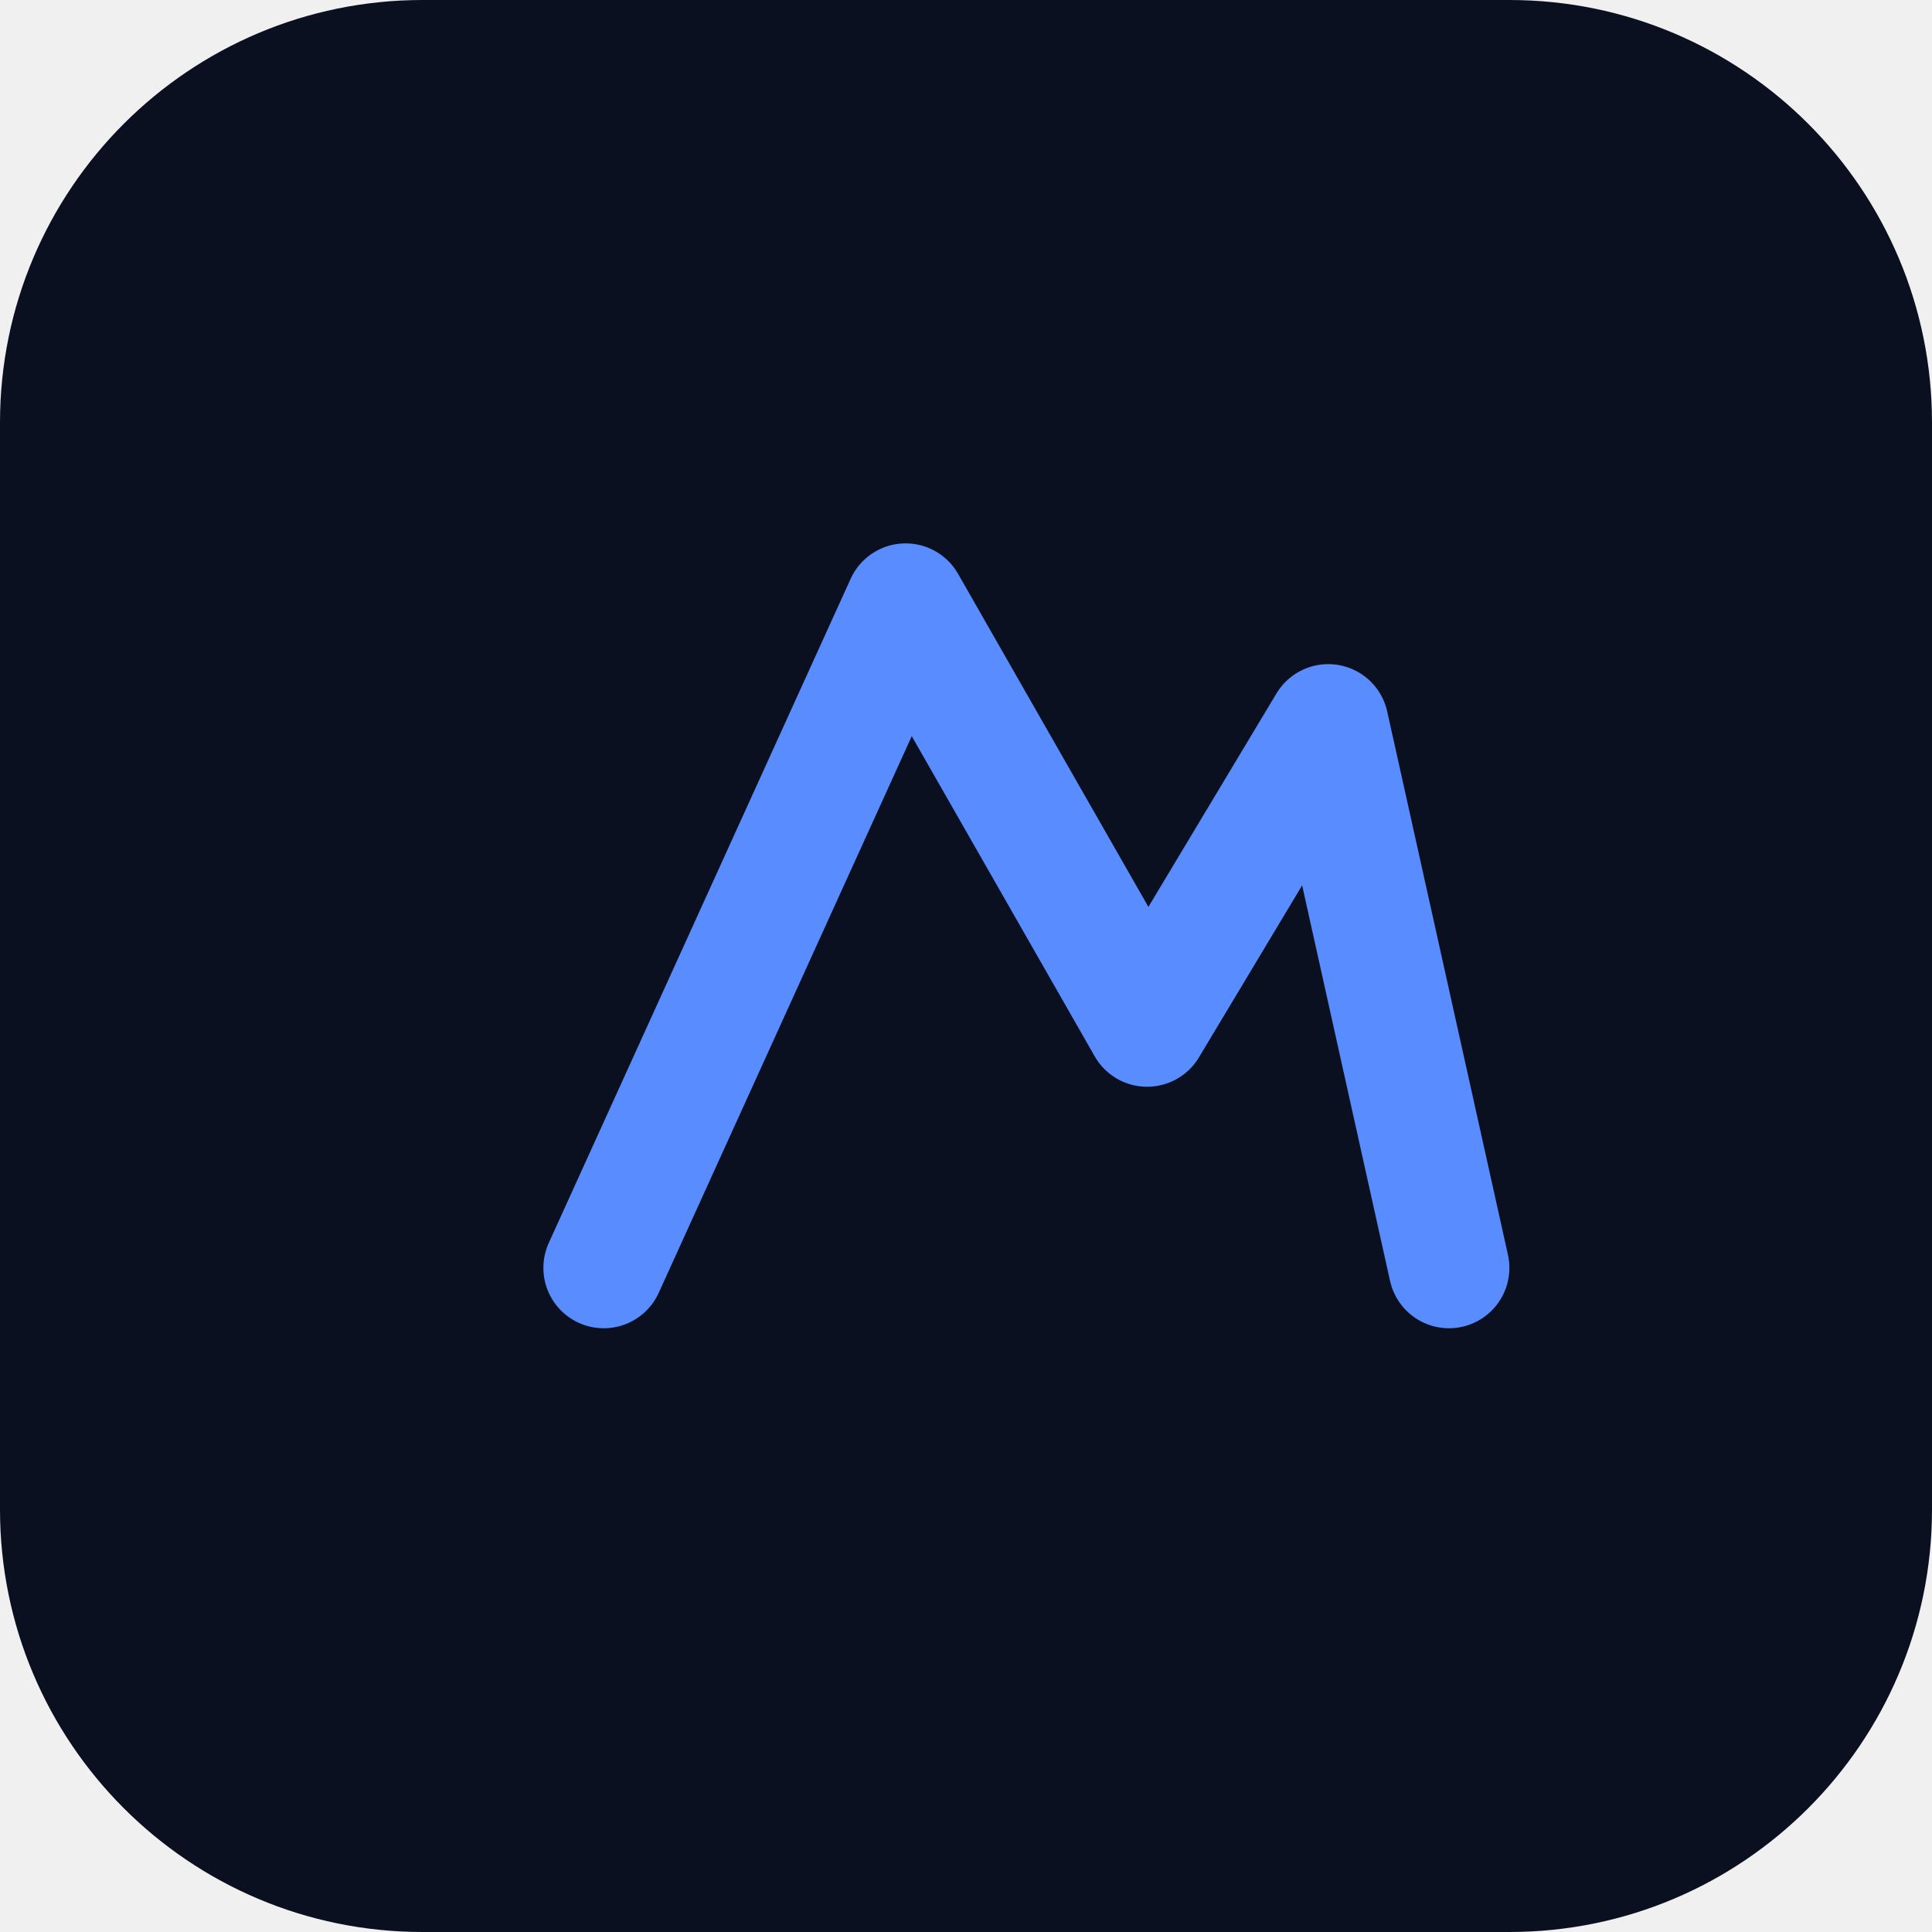
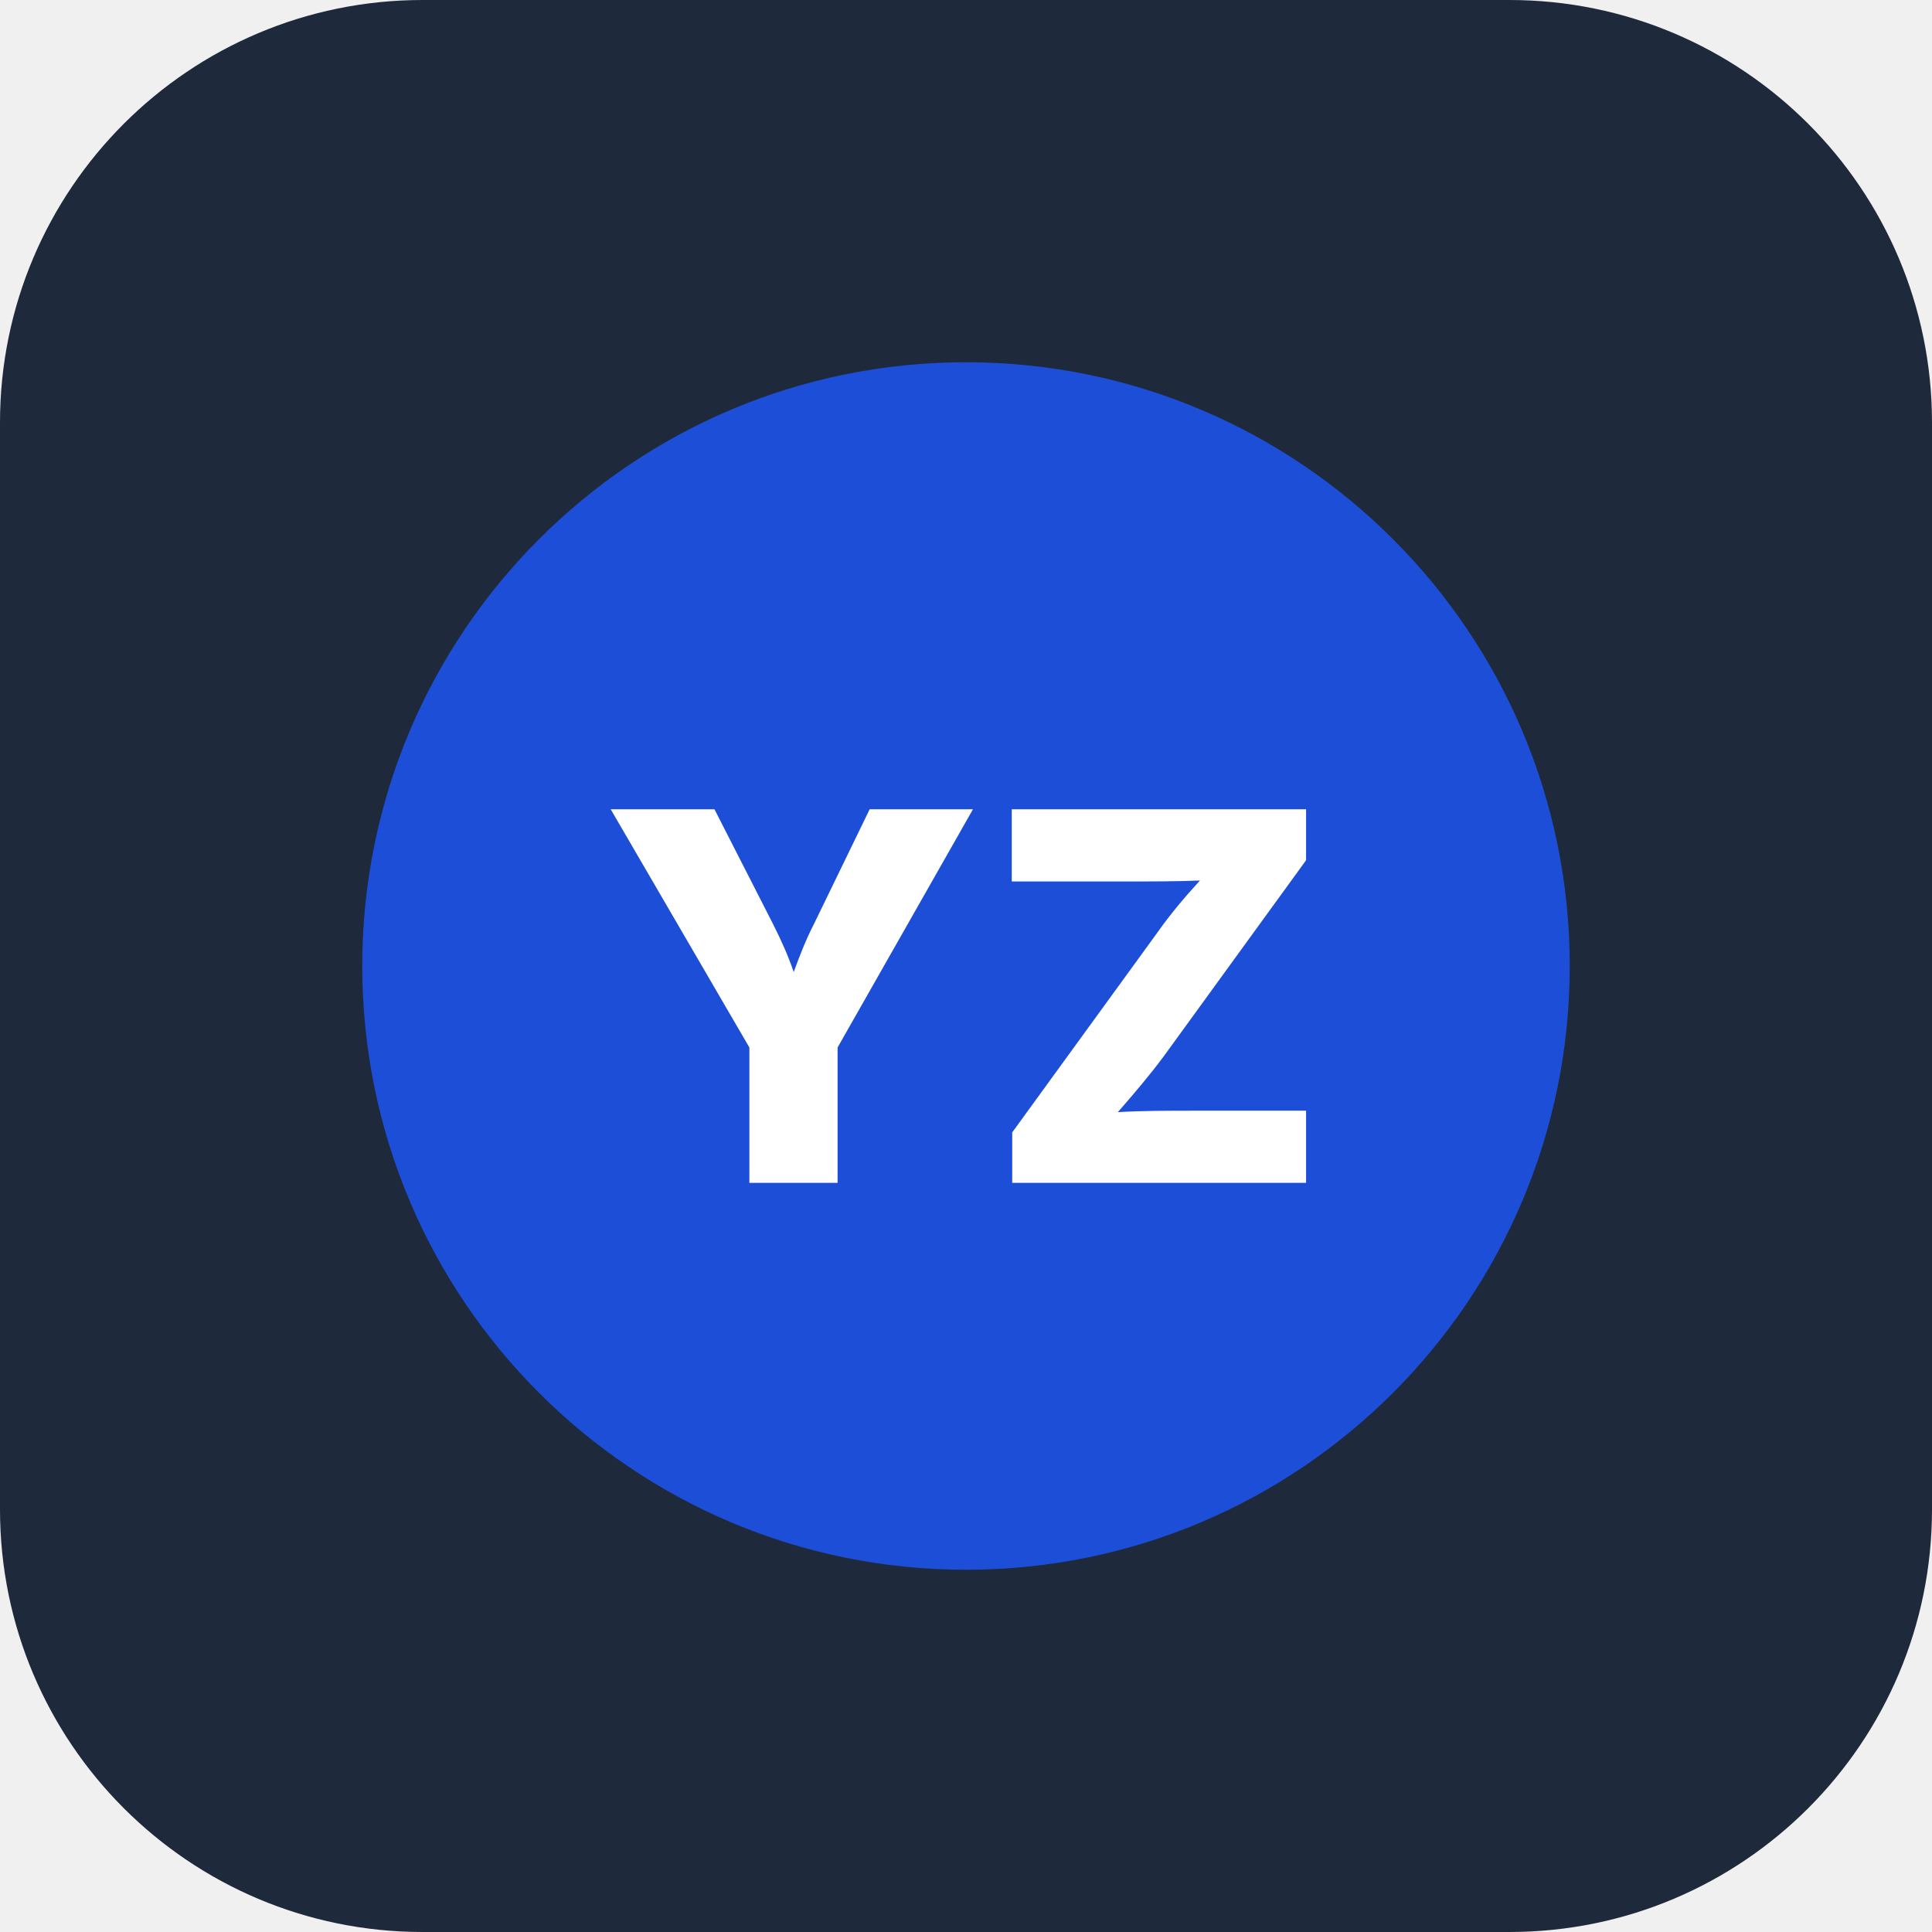
<svg xmlns="http://www.w3.org/2000/svg" viewBox="0 0 64 64" width="64" height="64">
-   <rect width="64" height="64" rx="14" fill="#0b1020" />
-   <path d="M20 42 L30 20 L38 34 L44 24 L48 42" fill="none" stroke="#598cff" stroke-width="4" stroke-linecap="round" stroke-linejoin="round" />
+   <rect width="64" height="64" rx="14" fill="#1e293b" />
+   <circle cx="32" cy="32" r="20" fill="#1d4ed8" />
+   <text x="32" y="33" fill="#ffffff" font-family="Inter, Arial, sans-serif" font-size="17" font-weight="800" text-anchor="middle" dominant-baseline="central">YZ</text>
</svg>
